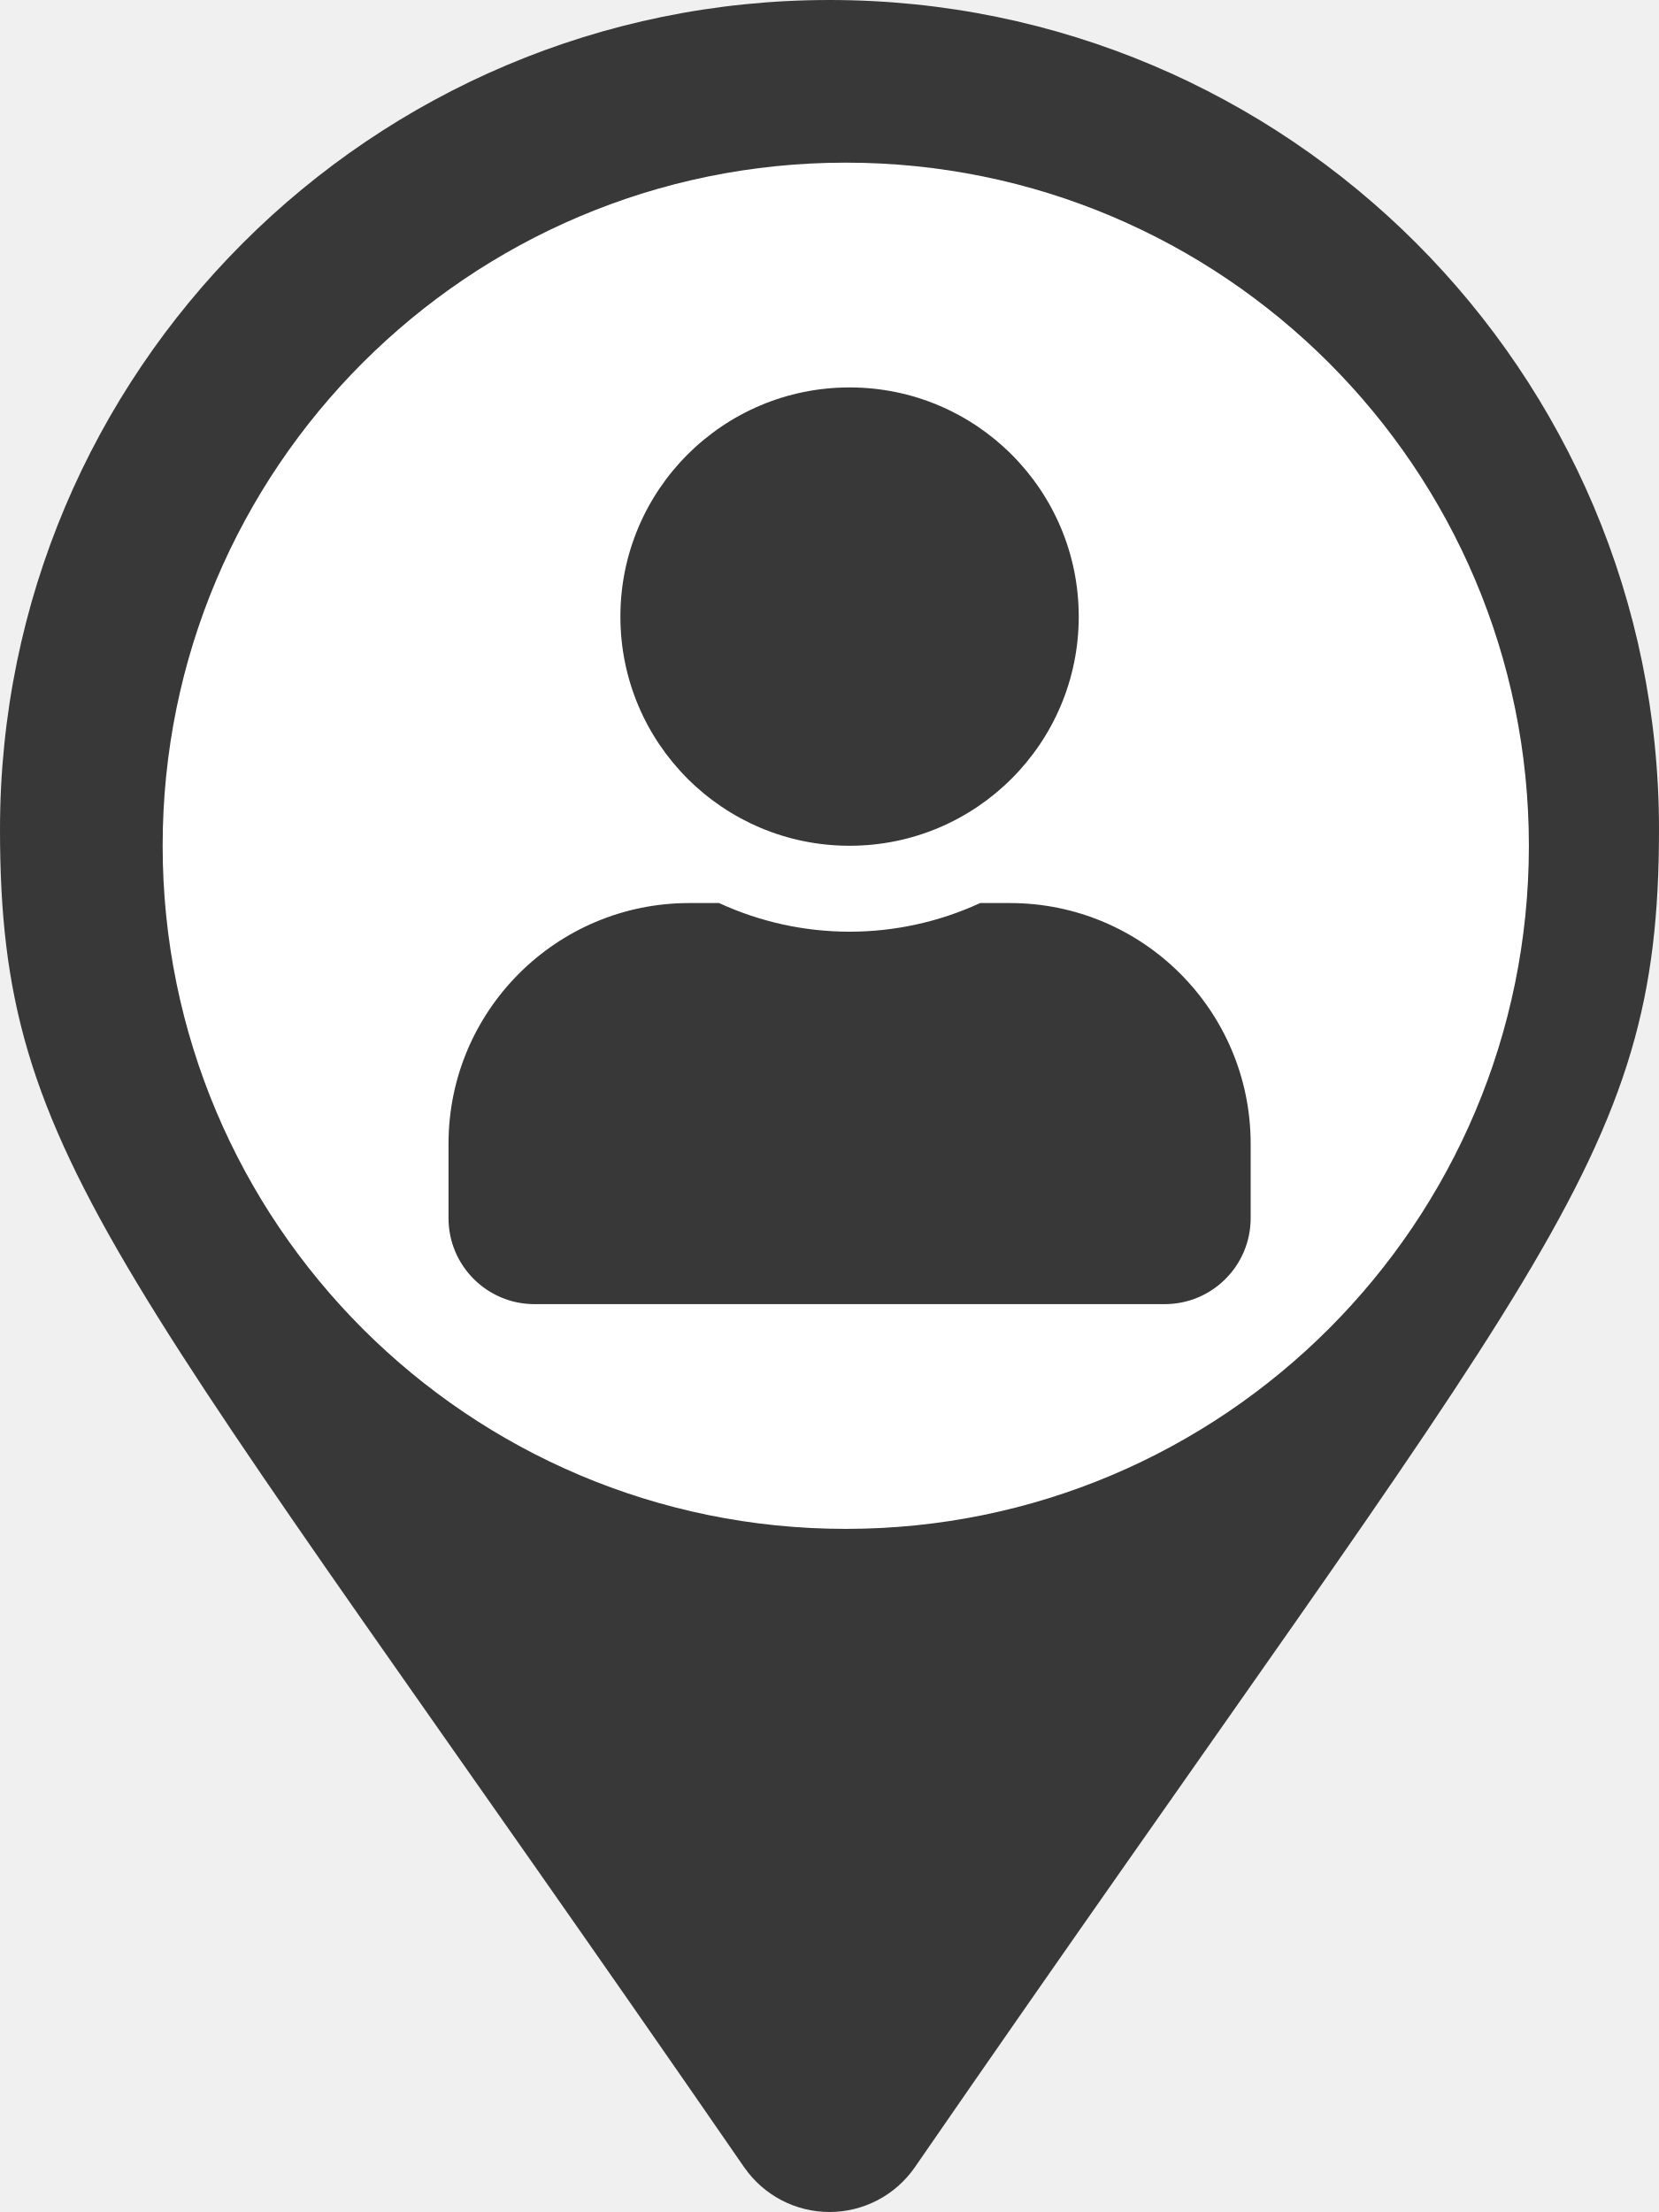
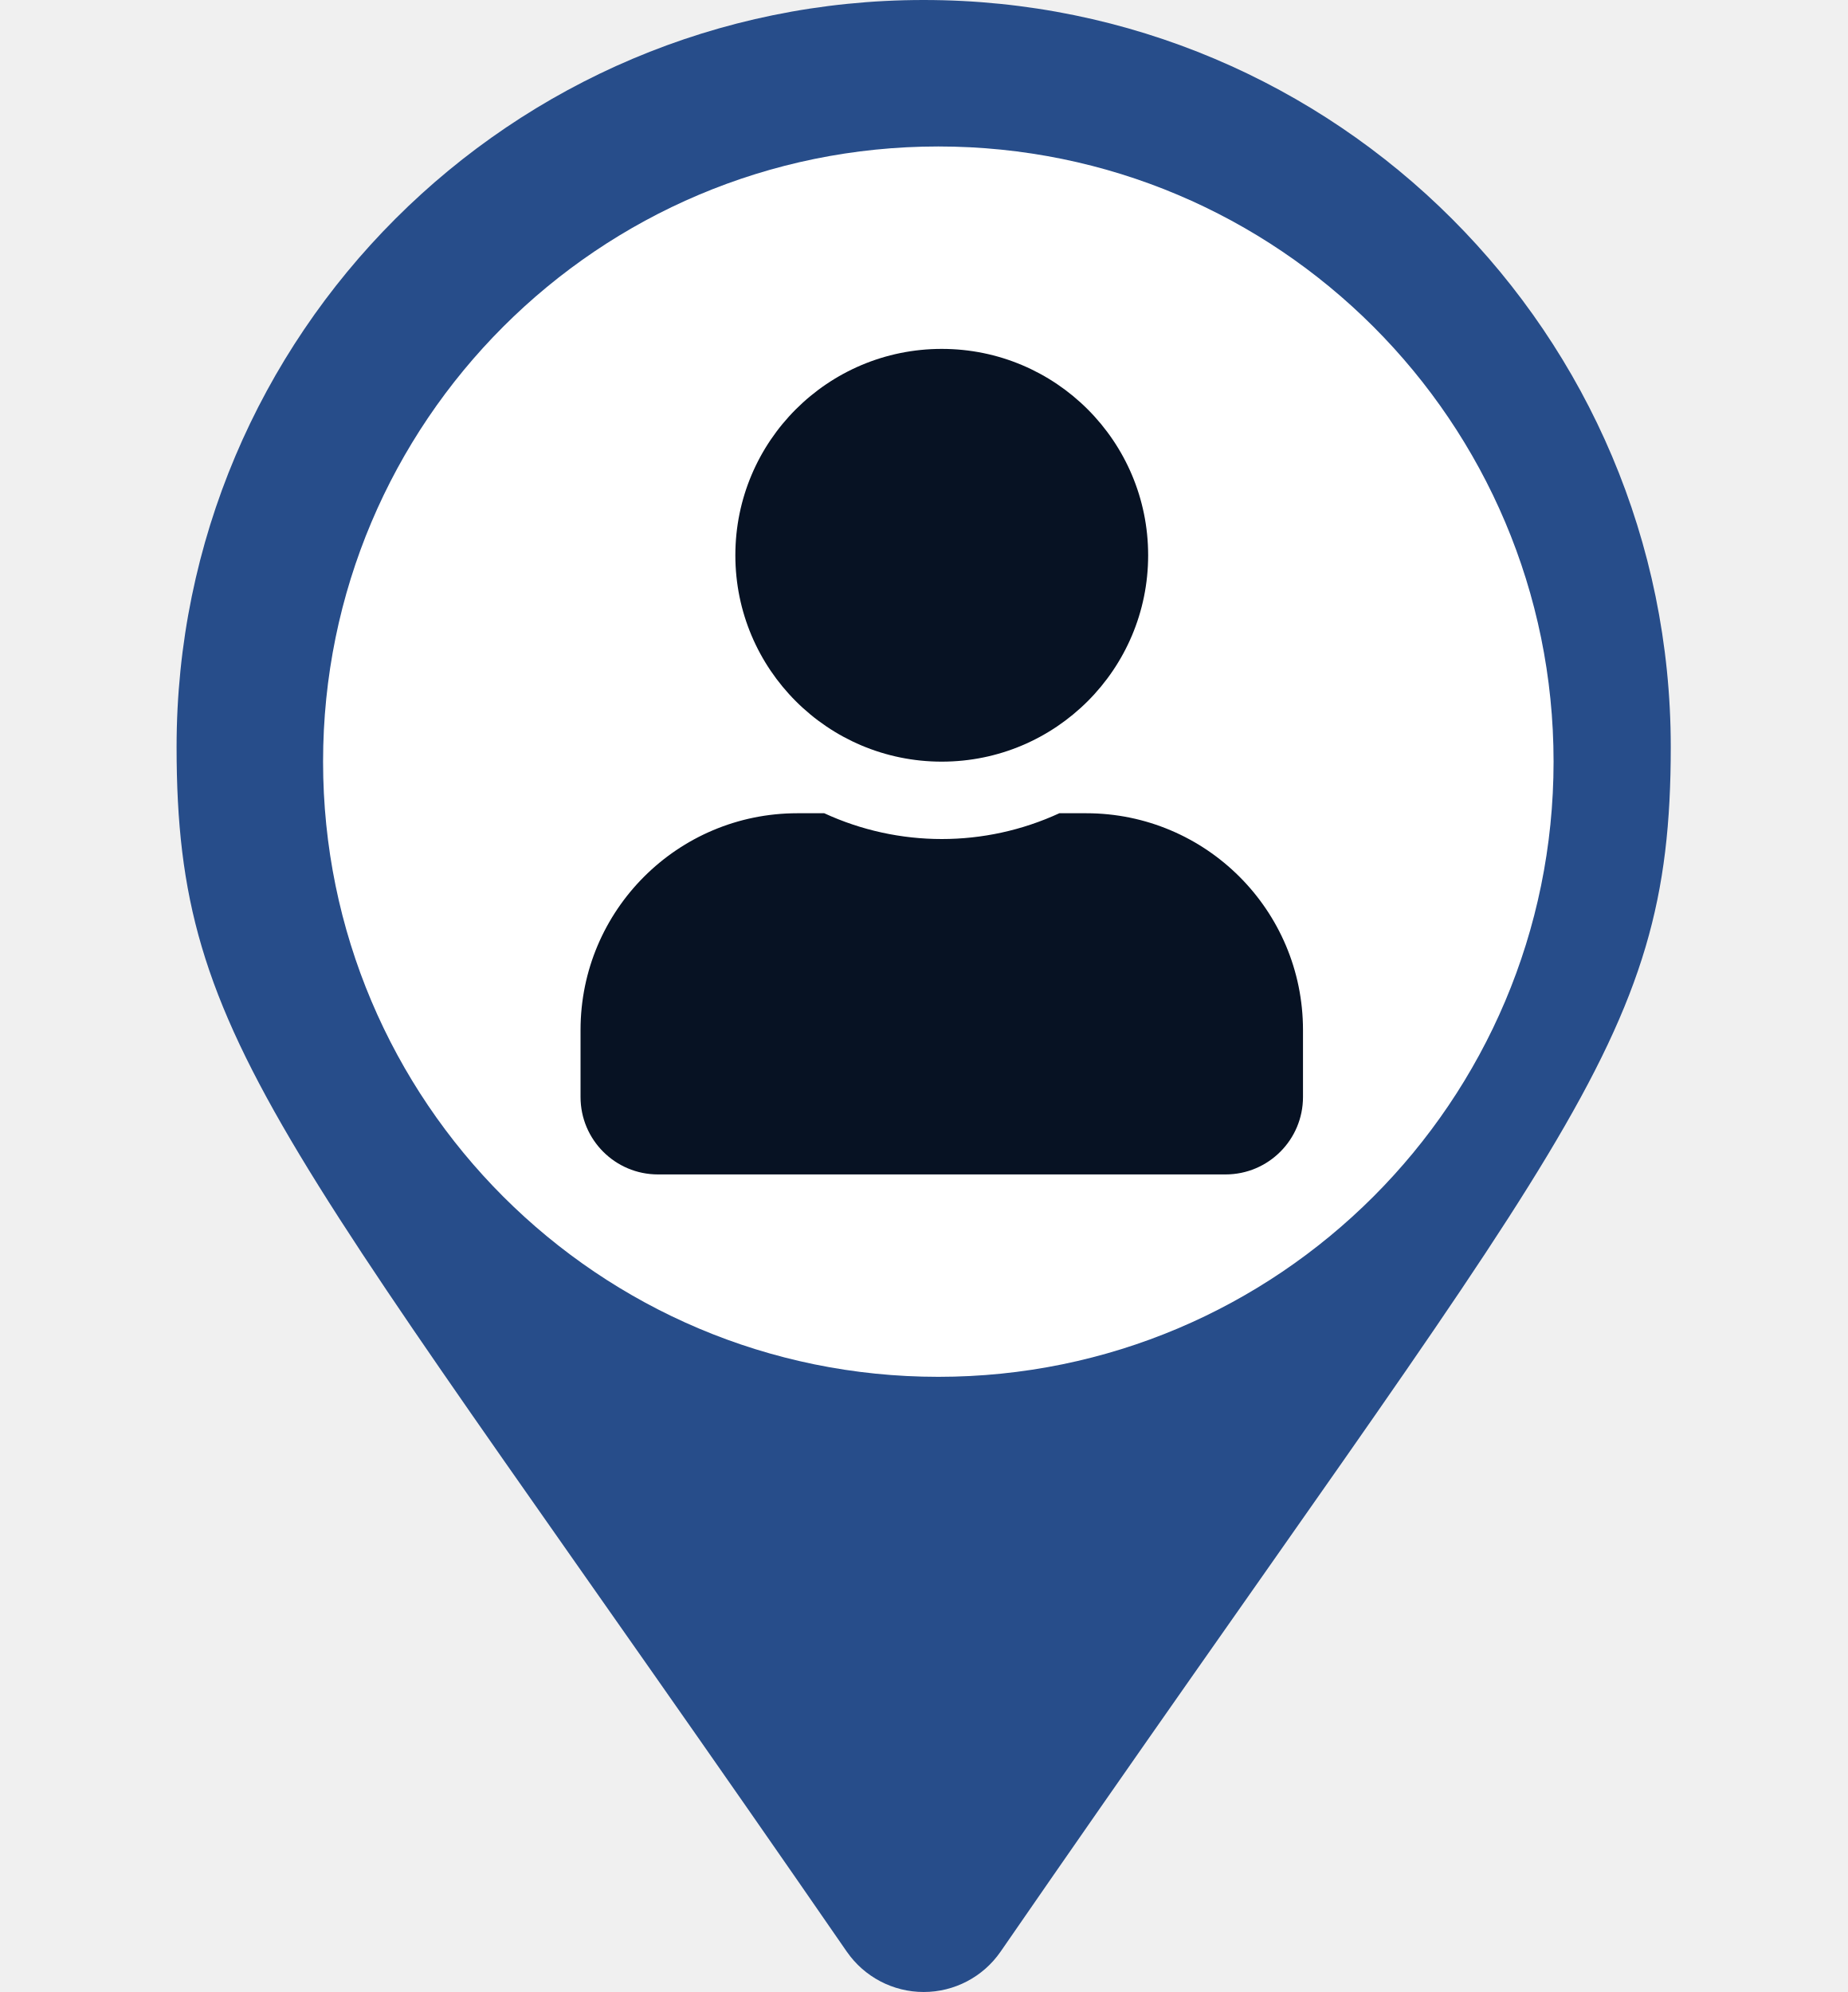
- <svg xmlns="http://www.w3.org/2000/svg" width="51" height="68" viewBox="0 0 51 68">
+ <svg xmlns="http://www.w3.org/2000/svg" width="51" height="55" viewBox="0 0 51 68">
  <g id="map-center" transform="translate(-605 -1886)">
-     <path id="Icon_awesome-map-marker-alt" data-name="Icon awesome-map-marker-alt" d="M22.879,66.628C3.582,38.653,0,35.781,0,25.5a25.5,25.5,0,0,1,51,0c0,10.281-3.582,13.153-22.879,41.128a3.189,3.189,0,0,1-5.241,0Zm2.621-30.5A10.625,10.625,0,1,0,14.875,25.5,10.625,10.625,0,0,0,25.5,36.125Z" transform="translate(605 1886)" fill="#383838" />
+     <path id="Icon_awesome-map-marker-alt" data-name="Icon awesome-map-marker-alt" d="M22.879,66.628C3.582,38.653,0,35.781,0,25.5a25.5,25.5,0,0,1,51,0c0,10.281-3.582,13.153-22.879,41.128a3.189,3.189,0,0,1-5.241,0Zm2.621-30.5A10.625,10.625,0,1,0,14.875,25.5,10.625,10.625,0,0,0,25.5,36.125Z" transform="translate(605 1886)" fill="#274d8a" />
    <circle id="Ellipse_1" data-name="Ellipse 1" cx="21" cy="21" r="21" transform="translate(610 1891)" fill="#fff" />
-     <path id="Icon_awesome-user" data-name="Icon awesome-user" d="M12.33,14.091A7.045,7.045,0,1,0,5.284,7.045,7.045,7.045,0,0,0,12.33,14.091Zm4.932,1.761h-.919a9.582,9.582,0,0,1-8.025,0H7.4A7.4,7.4,0,0,0,0,23.25v2.29a2.643,2.643,0,0,0,2.642,2.642H22.017a2.643,2.643,0,0,0,2.642-2.642V23.25A7.4,7.4,0,0,0,17.261,15.852Z" transform="translate(618.788 1897.909)" fill="#383838" />
+     <path id="Icon_awesome-user" data-name="Icon awesome-user" d="M12.33,14.091A7.045,7.045,0,1,0,5.284,7.045,7.045,7.045,0,0,0,12.33,14.091Zm4.932,1.761h-.919a9.582,9.582,0,0,1-8.025,0H7.4A7.4,7.4,0,0,0,0,23.25v2.29a2.643,2.643,0,0,0,2.642,2.642H22.017a2.643,2.643,0,0,0,2.642-2.642V23.25A7.4,7.4,0,0,0,17.261,15.852Z" transform="translate(618.788 1897.909)" fill="#071223" />
  </g>
</svg>
